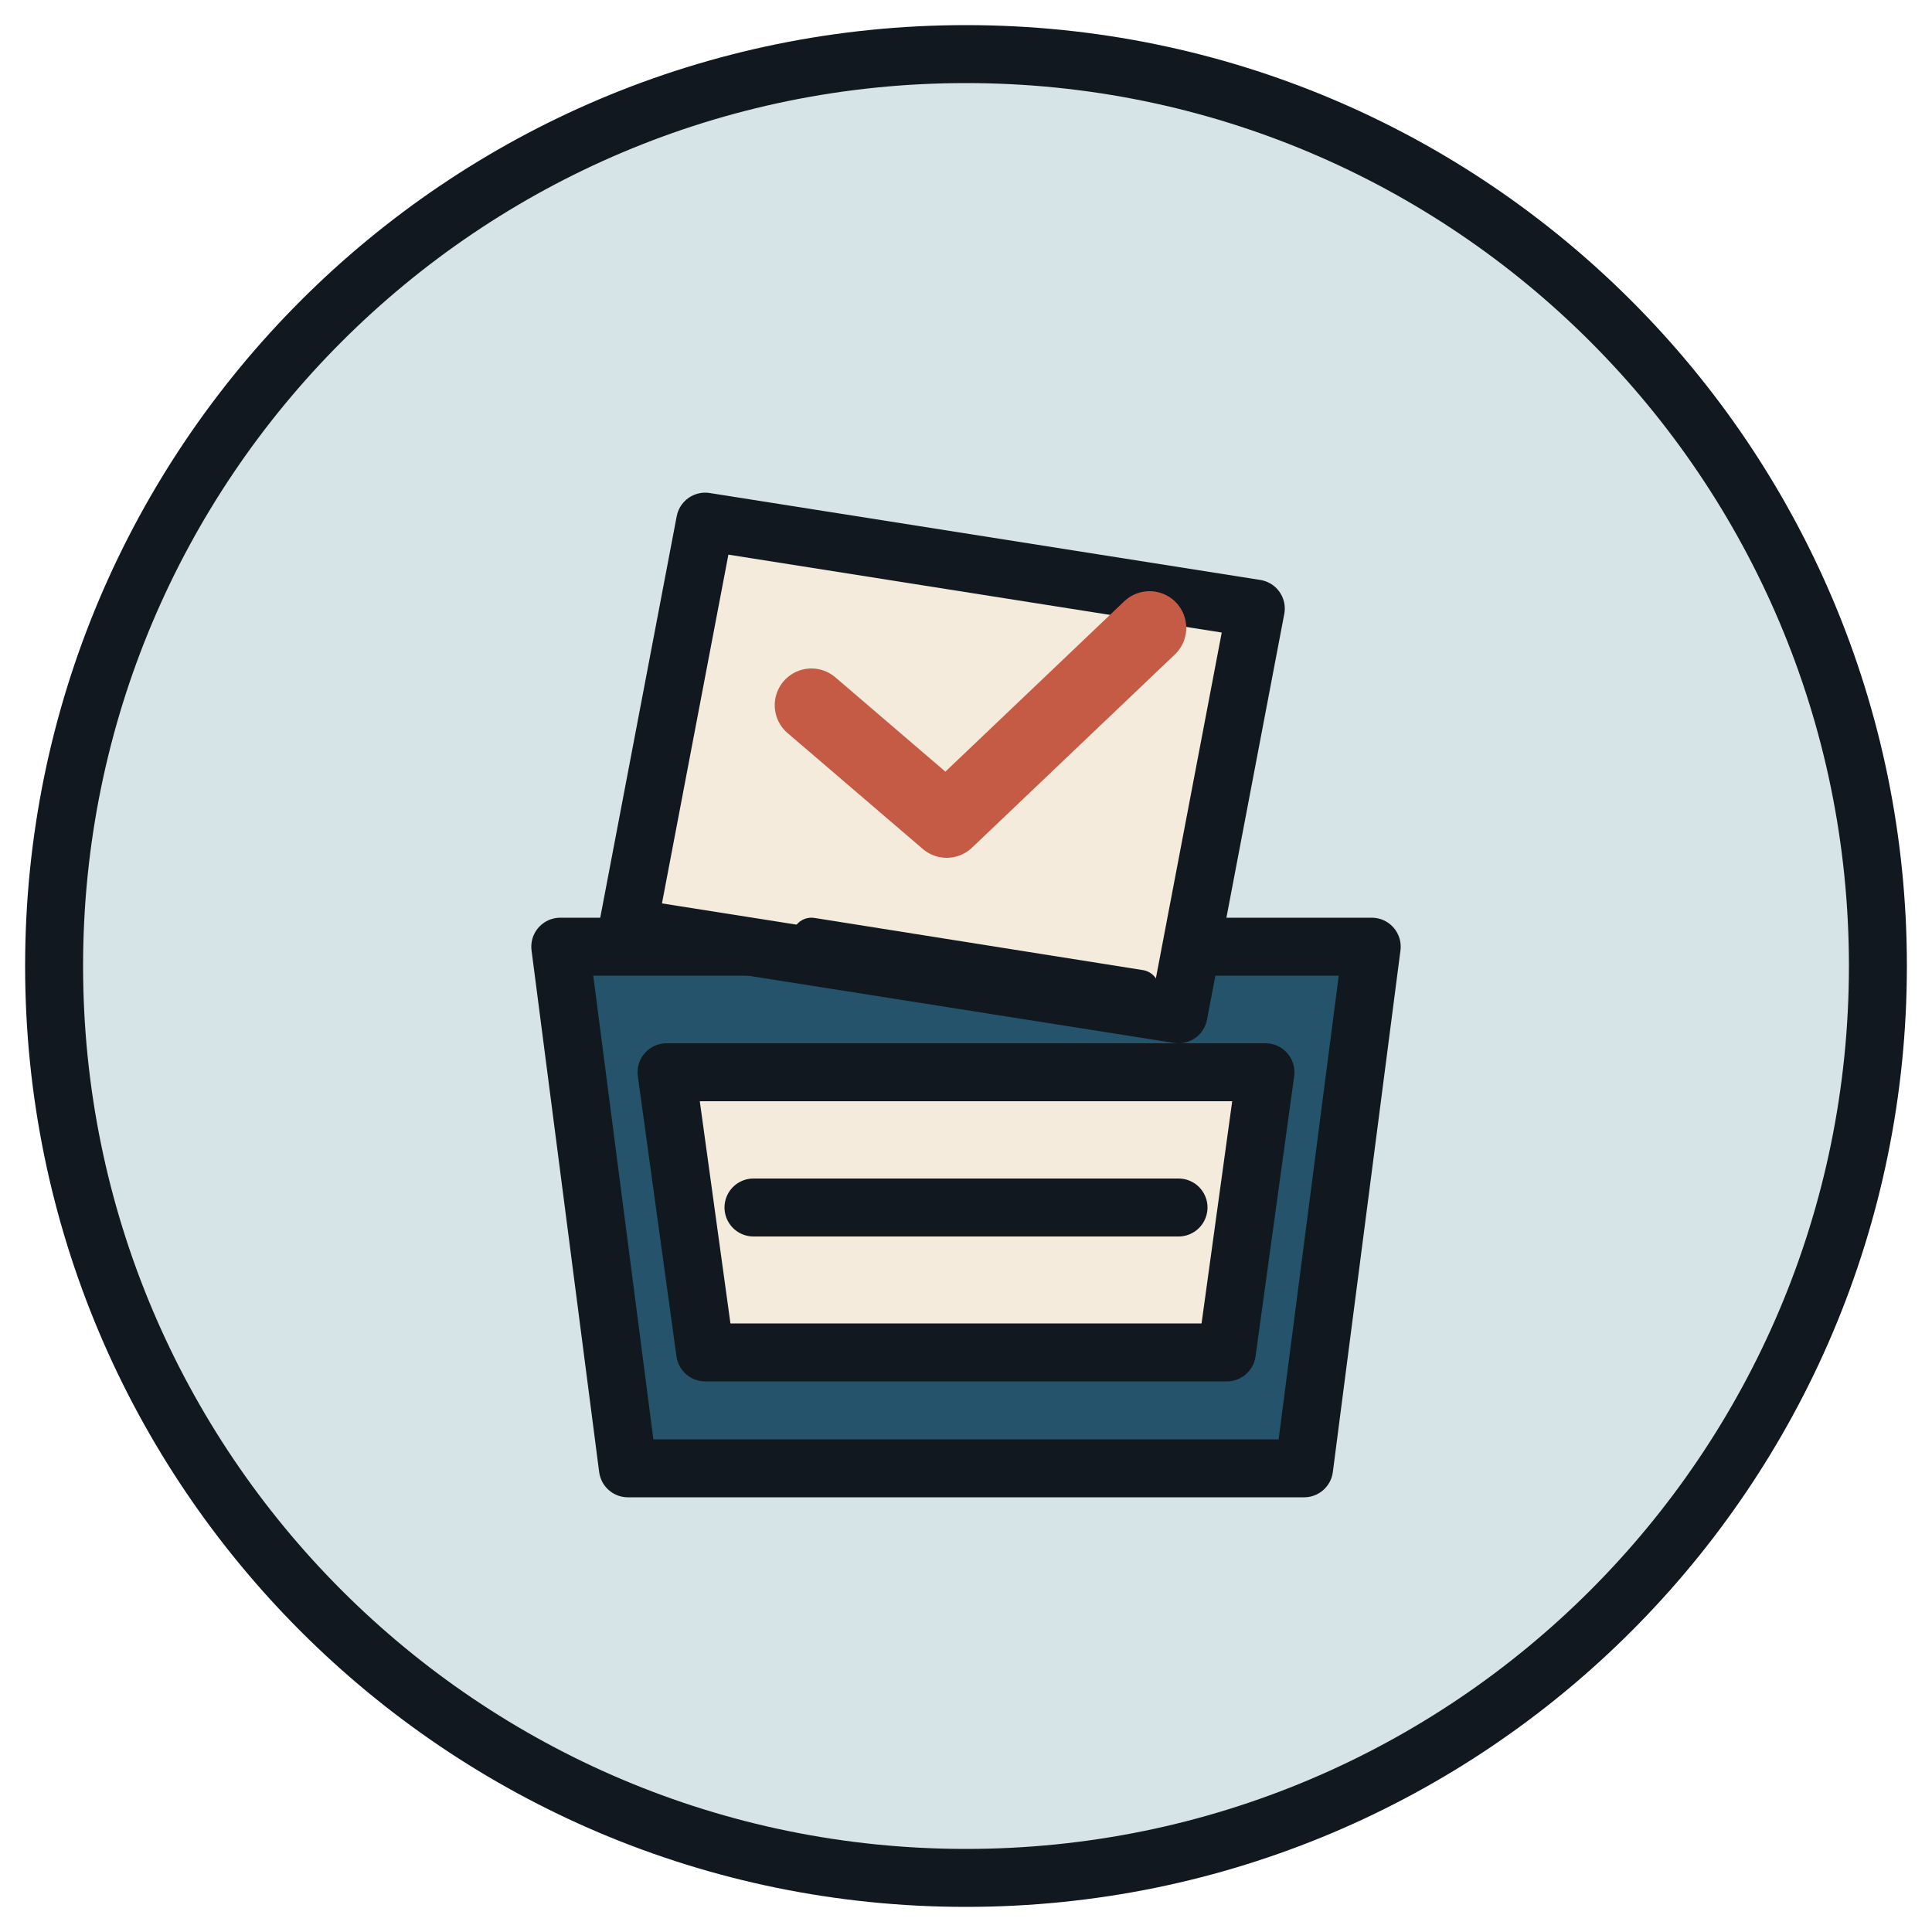
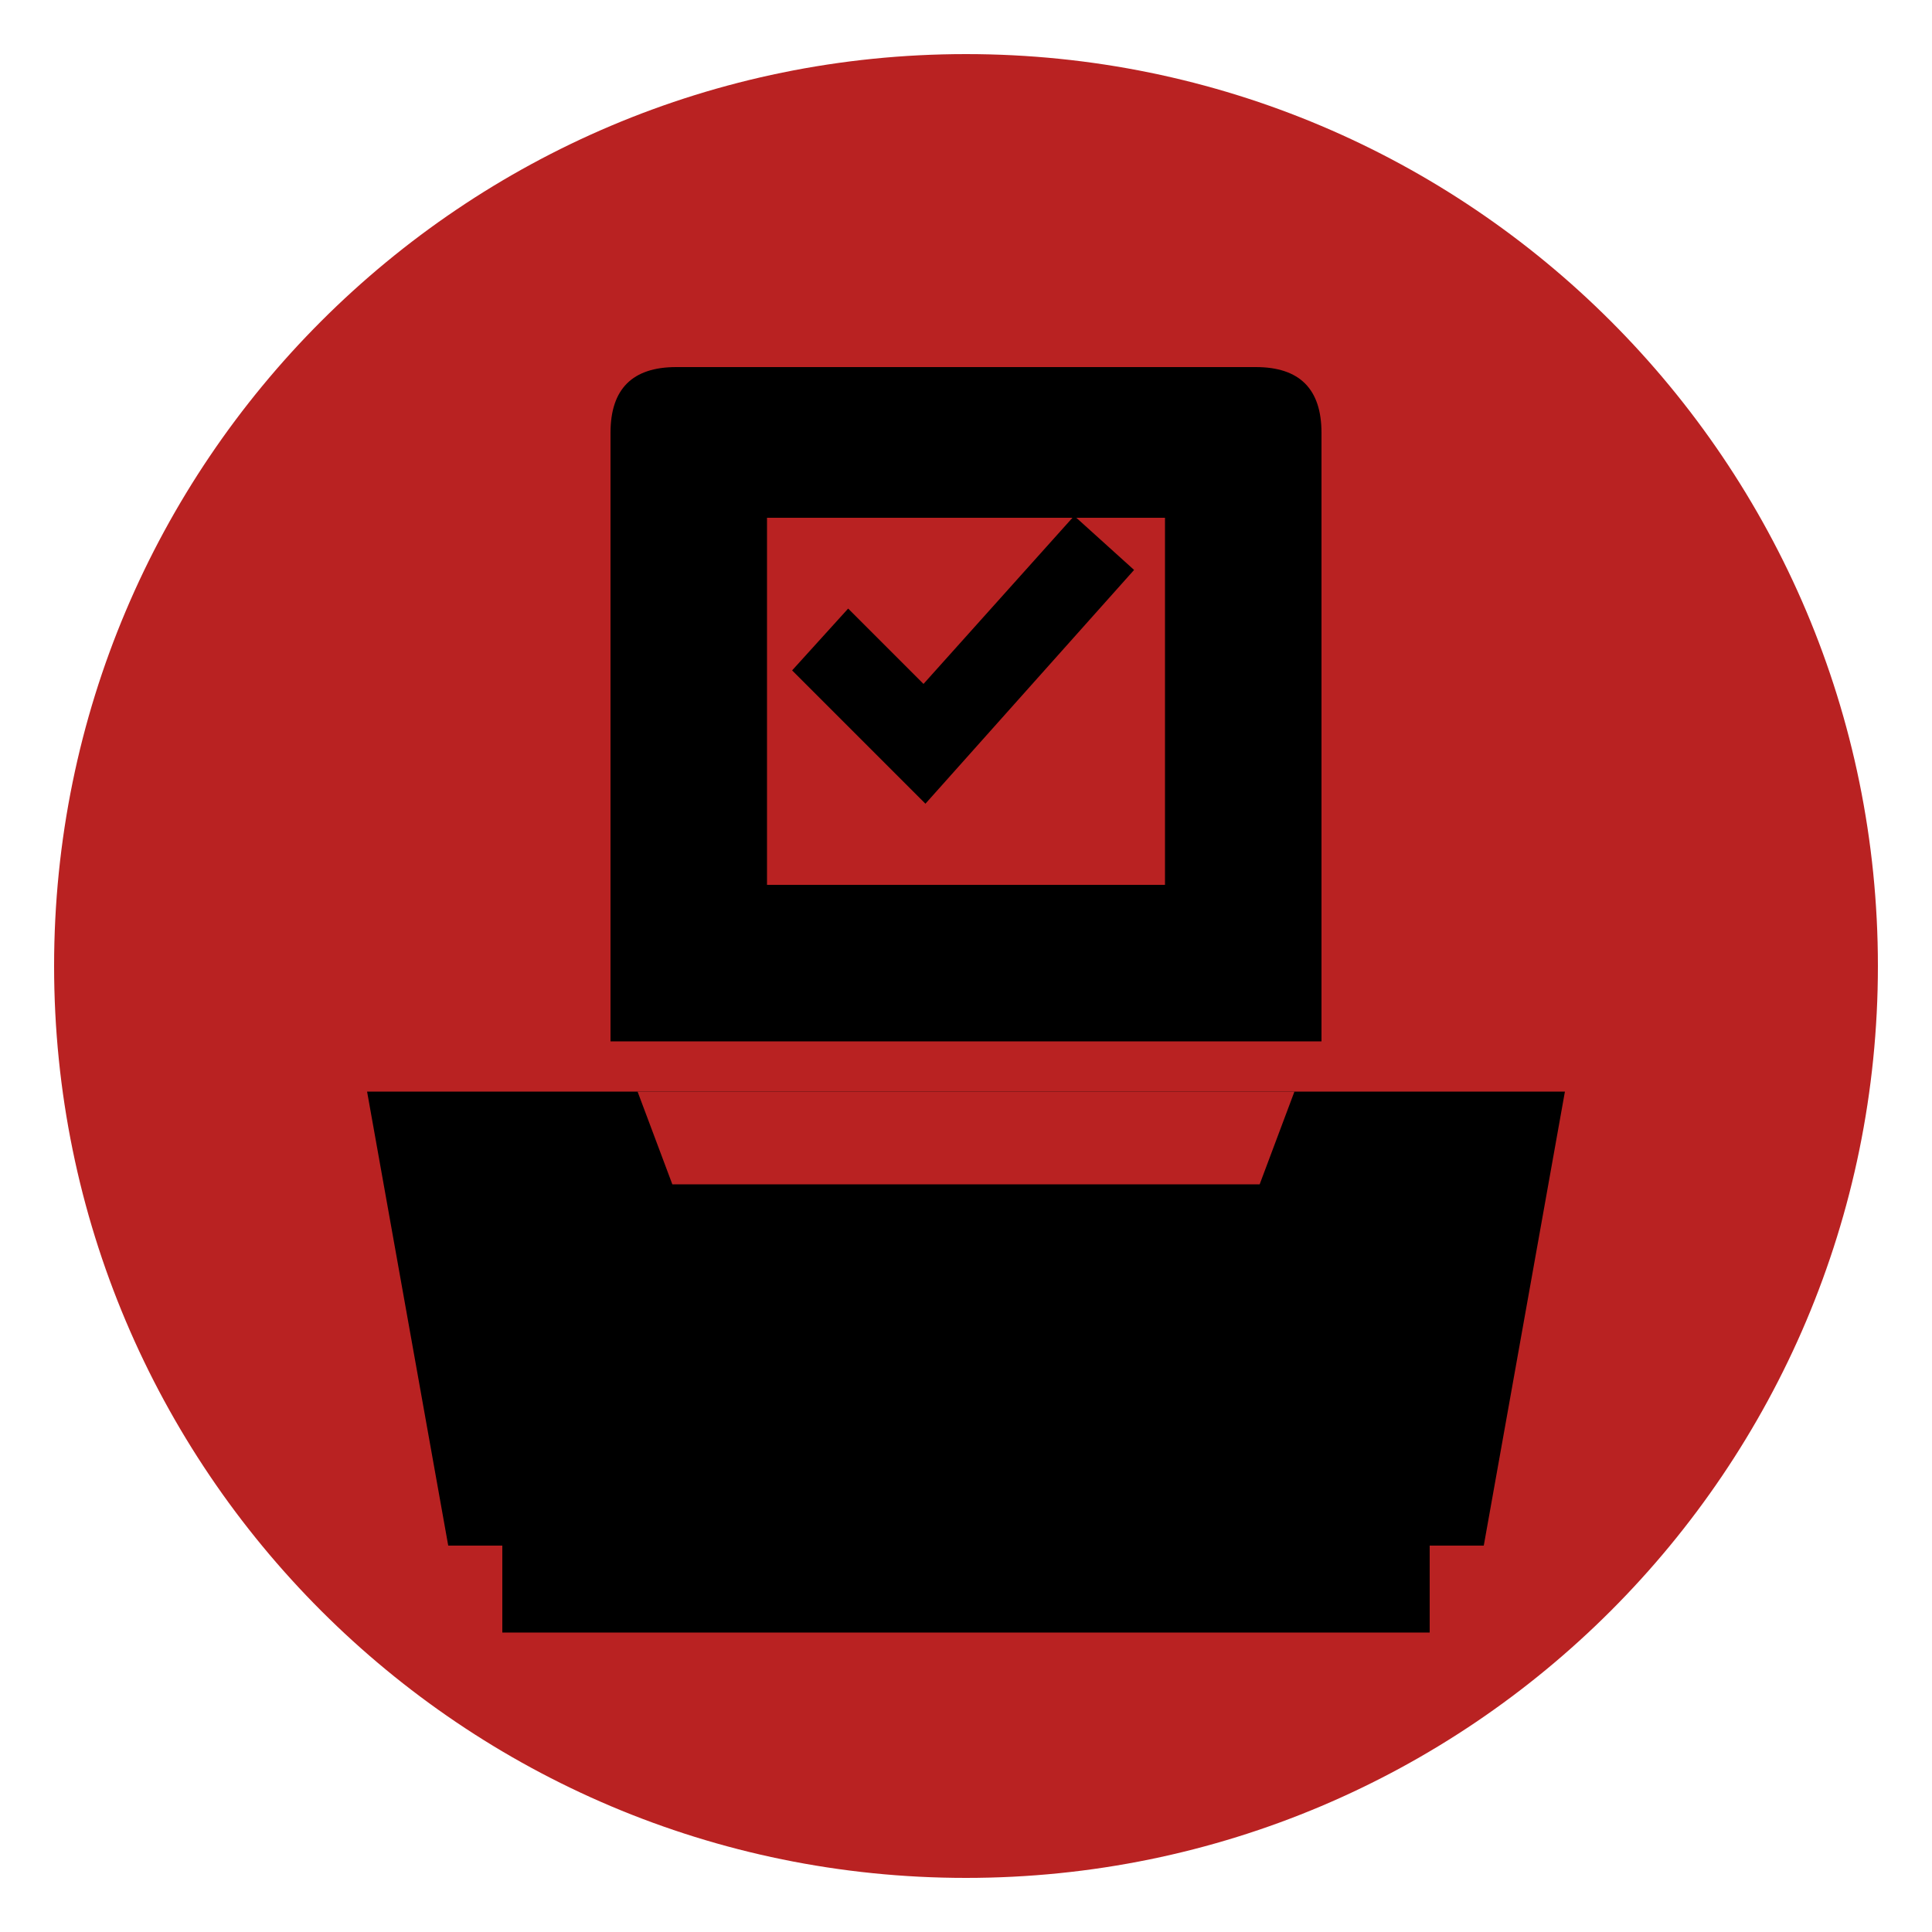
<svg xmlns="http://www.w3.org/2000/svg" width="1000" height="1000" viewBox="0 0 1000 1000">
-   <circle cx="500" cy="500" r="472" fill="#D6E4E8" stroke="#111820" stroke-width="30" />
-   <g stroke="#111820" stroke-width="30" stroke-linejoin="round" stroke-linecap="round">
-     <path d="M290 490H710L675 760H325Z" fill="#24536B" />
-     <path d="M345 555H655L635 700H365Z" fill="#F4EBDD" />
-     <path d="M390 625H610" fill="none" />
-     <path d="M365 270L650 315L610 525L325 480Z" fill="#F4EBDD" />
-     <path d="M420 365L490 425L595 325" fill="none" stroke="#C65B45" stroke-width="38" />
-     <path d="M420 485L590 512" fill="none" stroke-width="20" />
-   </g>
+   <circle cx="500" cy="500" r="472" fill="#b92222" />
+   <path fill="#000" d="M350 190h300q34 0 34 34v315H316V224q0-34 34-34zm47 78v190h206V268H397zm42 47 39 39 78-87 31 28-108 121-69-69z" />
+   <path fill="#000" d="M190 565h620l-42 235H232z" />
+   <path fill="#b92222" d="M330 565h340l-18 48H348z" />
+   <path fill="#000" d="M260 800h480v45H260z" />
</svg>
